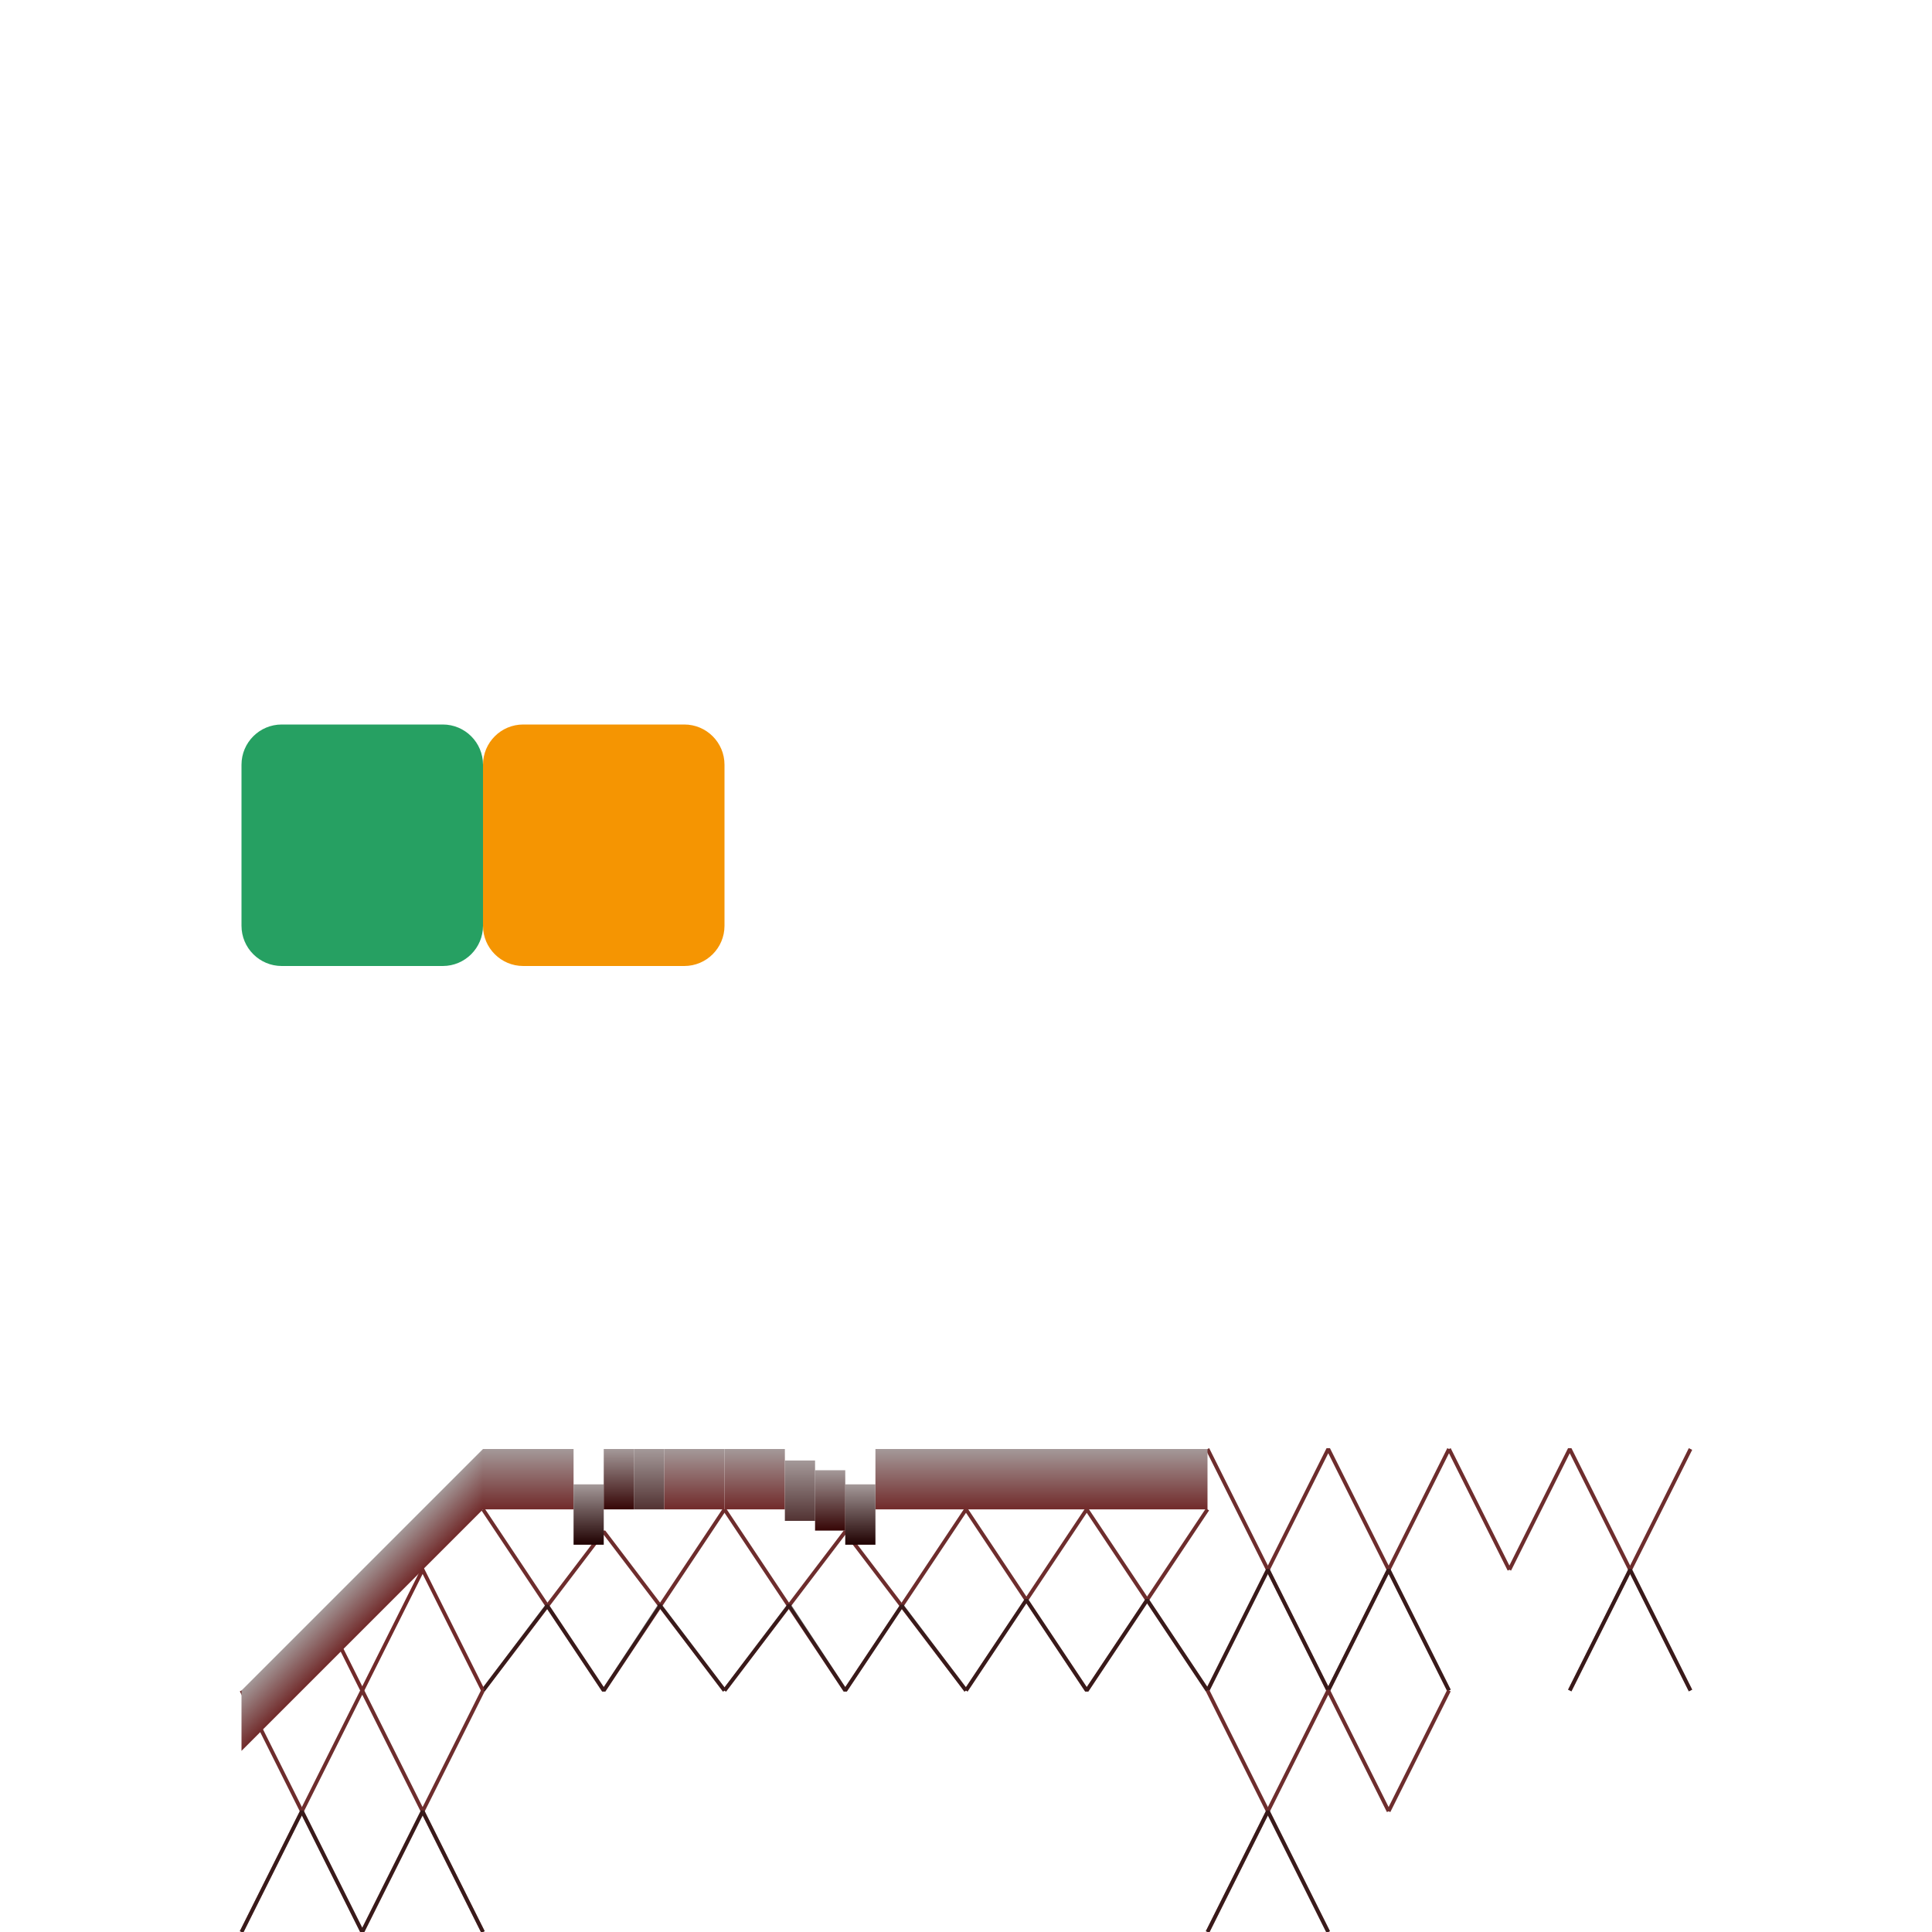
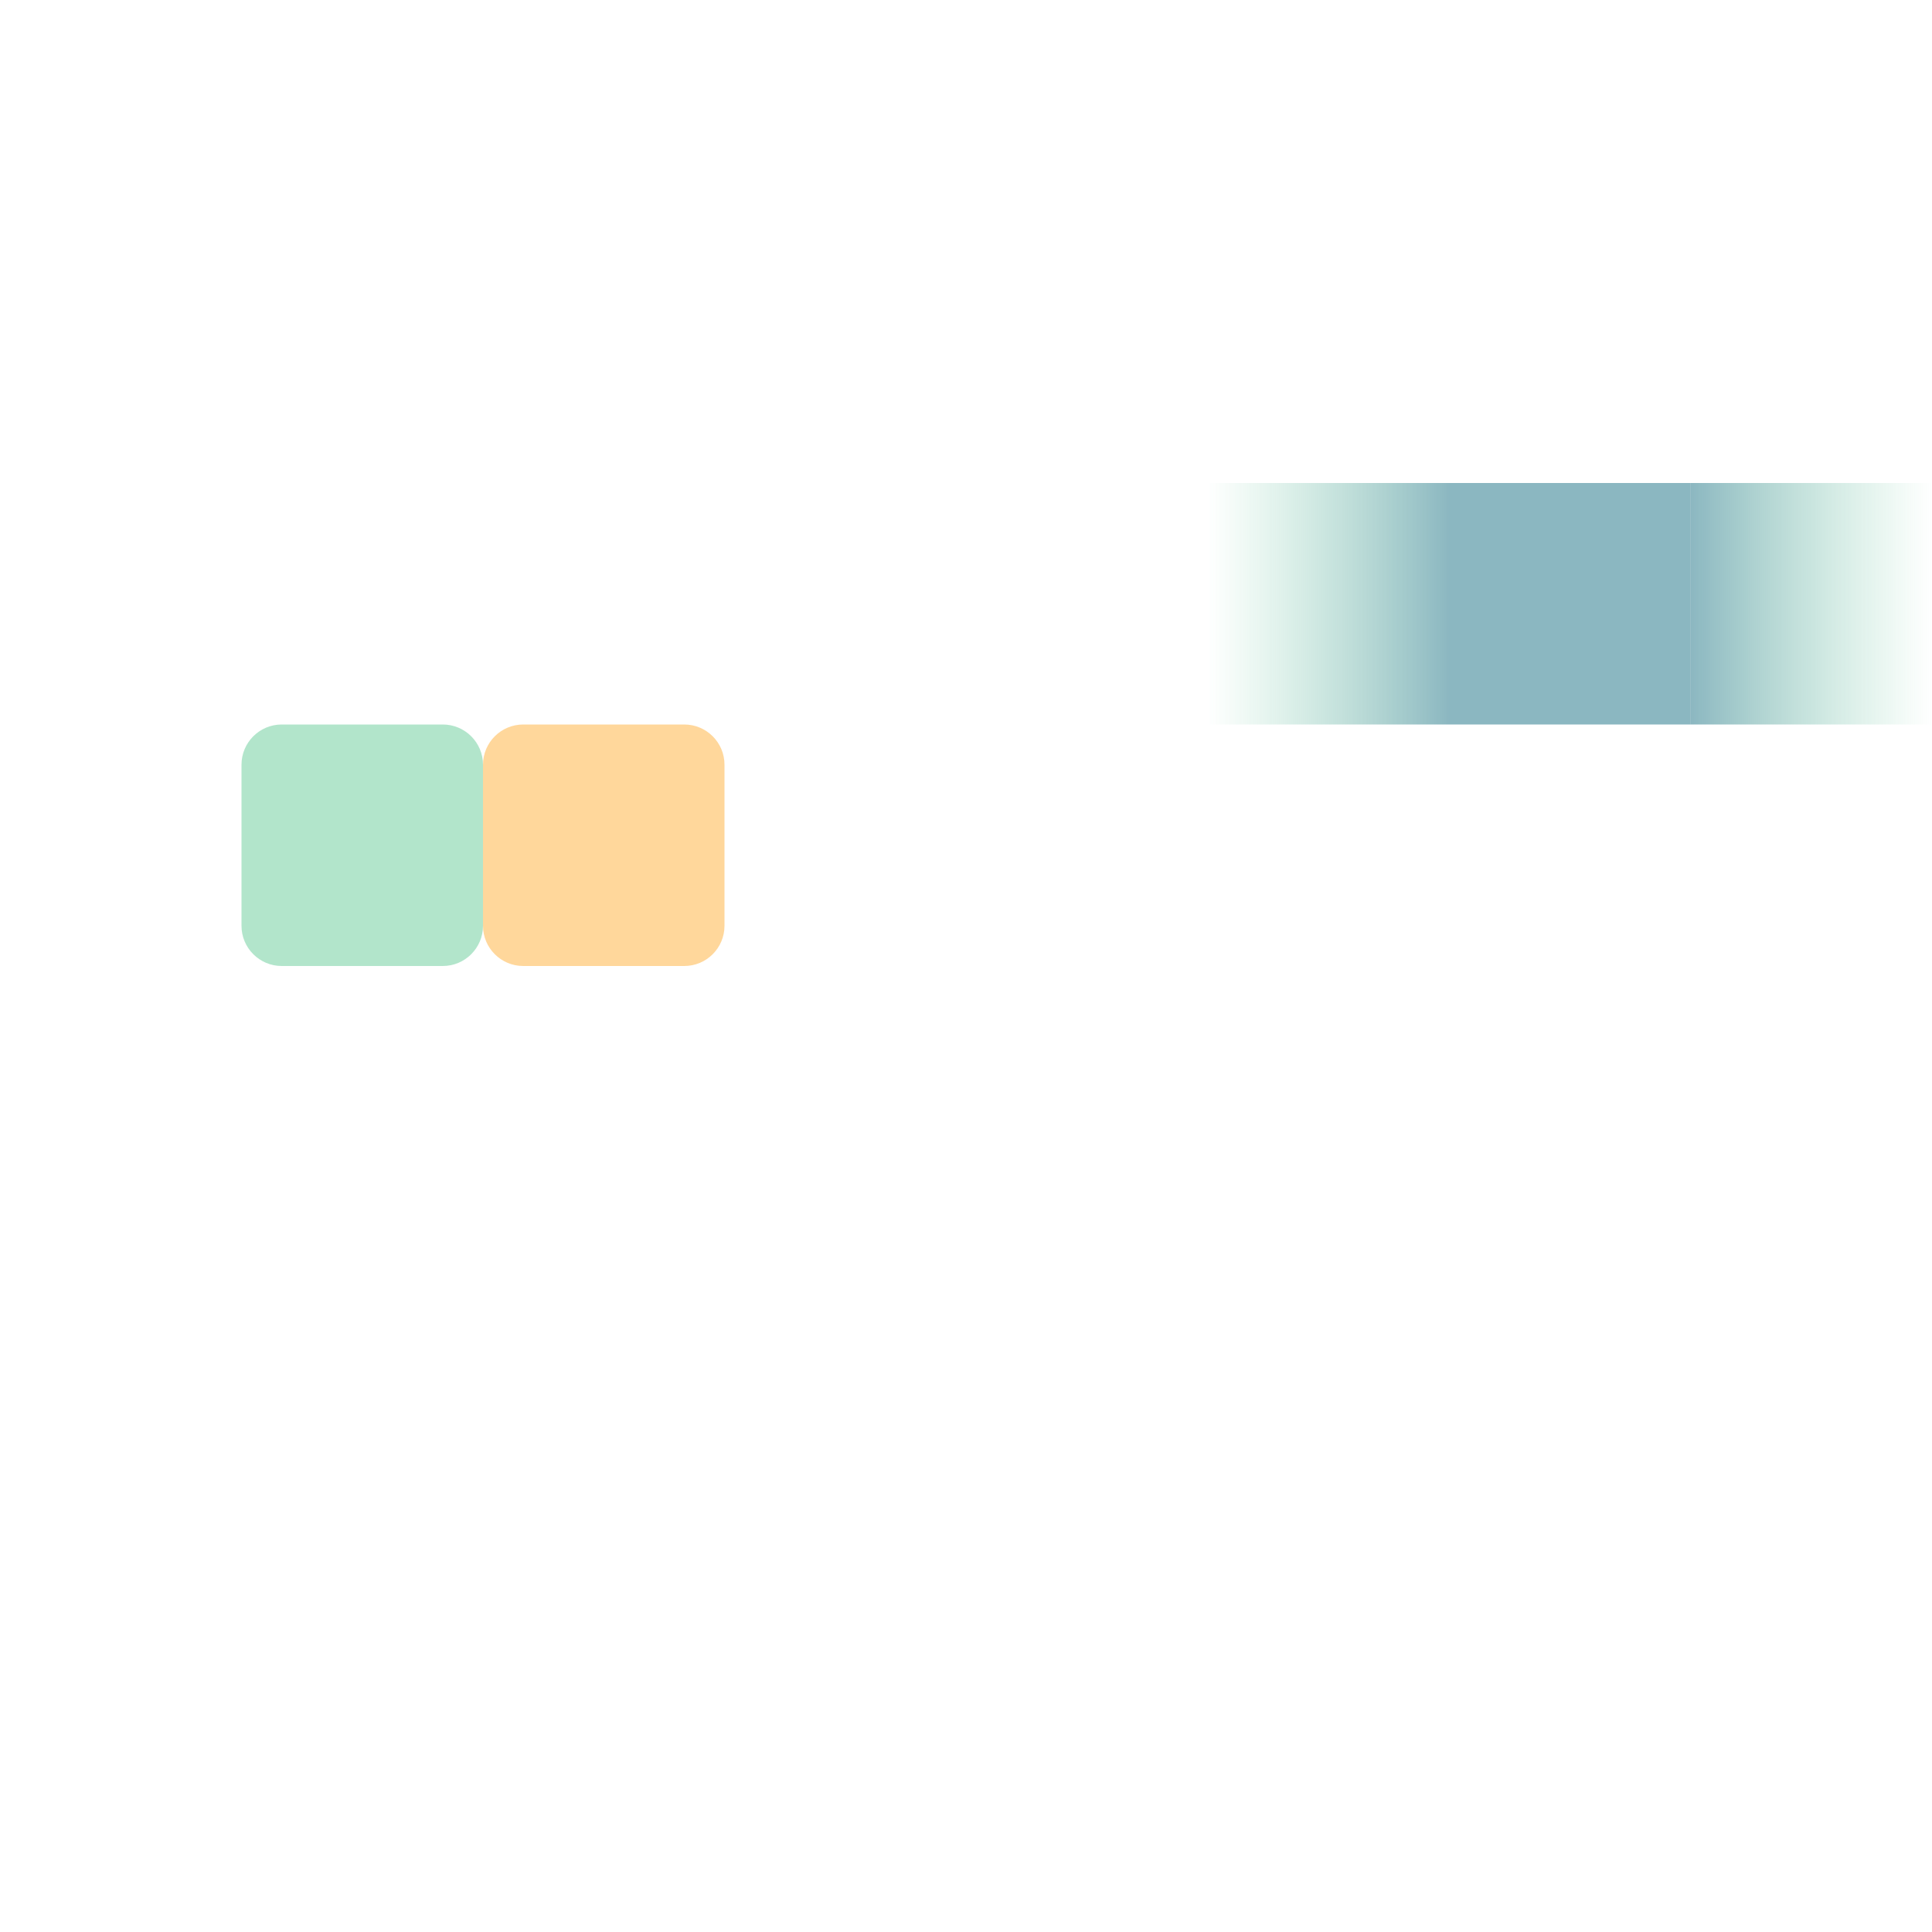
<svg xmlns="http://www.w3.org/2000/svg" xmlns:ns1="http://www.openswatchbook.org/uri/2009/osb" xmlns:xlink="http://www.w3.org/1999/xlink" width="256" height="256" id="svg2" version="1.1">
  <defs id="defs4">
+     <linearGradient id="linearGradient6424">
+       <stop style="stop-color:#0a667b;stop-opacity:0.471;" offset="0" id="stop6426" />
+       <stop style="stop-color:#2cb871;stop-opacity:0;" offset="1" id="stop6428" />
+     </linearGradient>
    <linearGradient id="linearGradient5990">
      <stop style="stop-color:#a49999;stop-opacity:1;" offset="0" id="stop5992" />
      <stop style="stop-color:#712a2a;stop-opacity:1;" offset="1" id="stop5994" />
    </linearGradient>
    <linearGradient id="linearGradient5978">
      <stop id="stop5980" offset="0" style="stop-color:#6e6e6e;stop-opacity:1;" />
      <stop style="stop-color:#6e2d2d;stop-opacity:1;" offset="0.458" id="stop5982" />
      <stop id="stop5984" offset="1" style="stop-color:#712a2a;stop-opacity:1" />
    </linearGradient>
    <linearGradient id="linearGradient5910">
      <stop style="stop-color:#6e6e6e;stop-opacity:1;" offset="0" id="stop5912" />
      <stop id="stop5964" offset="0.458" style="stop-color:#6e2d2d;stop-opacity:1;" />
      <stop style="stop-color:#6e2d2d;stop-opacity:1;" offset="1" id="stop5914" />
    </linearGradient>
    <linearGradient id="linearGradient5872" ns1:paint="solid">
      <stop style="stop-color:#a8a8a8;stop-opacity:1;" offset="0" id="stop5874" />
    </linearGradient>
    <linearGradient id="linearGradient5864" ns1:paint="solid">
      <stop style="stop-color:#a8a8a8;stop-opacity:1;" offset="0" id="stop5866" />
    </linearGradient>
    <linearGradient id="linearGradient3813">
      <stop style="stop-color:#2b2b2b;stop-opacity:1;" offset="0" id="stop3815" />
      <stop style="stop-color:#e6e6e6;stop-opacity:1;" offset="1" id="stop3817" />
    </linearGradient>
-     <filter id="filter5860">
-       <feGaussianBlur stdDeviation="7.896" id="feGaussianBlur5862" />
-     </filter>
-     <linearGradient xlink:href="#linearGradient5910" id="linearGradient5918" x1="144" y1="192" x2="144" y2="200" gradientUnits="userSpaceOnUse" gradientTransform="translate(4,776.3622)" />
-     <linearGradient xlink:href="#linearGradient5978" id="linearGradient5962" x1="144" y1="988.362" x2="144" y2="992.362" gradientUnits="userSpaceOnUse" spreadMethod="pad" />
-     <linearGradient xlink:href="#linearGradient5990" id="linearGradient5996" x1="144" y1="988.362" x2="144" y2="996.362" gradientUnits="userSpaceOnUse" />
-     <linearGradient gradientTransform="translate(-32,-3e-5)" xlink:href="#linearGradient5990-8" id="linearGradient5996-9" x1="128" y1="988.362" x2="128" y2="996.362" gradientUnits="userSpaceOnUse" />
    <linearGradient id="linearGradient5990-8">
      <stop style="stop-color:#a49999;stop-opacity:1;" offset="0" id="stop5992-7" />
      <stop style="stop-color:#712a2a;stop-opacity:1;" offset="1" id="stop5994-8" />
    </linearGradient>
    <linearGradient gradientTransform="translate(-32,-3e-5)" xlink:href="#linearGradient5990-8-4" id="linearGradient5996-9-1" x1="128" y1="988.362" x2="128" y2="996.362" gradientUnits="userSpaceOnUse" />
    <linearGradient id="linearGradient5990-8-4">
      <stop style="stop-color:#a49999;stop-opacity:1;" offset="0" id="stop5992-7-1" />
      <stop style="stop-color:#712a2a;stop-opacity:1;" offset="1" id="stop5994-8-4" />
    </linearGradient>
-     <linearGradient y2="996.362" x2="128" y1="988.362" x1="128" gradientTransform="translate(-8,0)" gradientUnits="userSpaceOnUse" id="linearGradient6069" xlink:href="#linearGradient5990-8-4" />
    <linearGradient gradientTransform="translate(-32,-3e-5)" xlink:href="#linearGradient5990-8-2" id="linearGradient5996-9-0" x1="128" y1="988.362" x2="128" y2="996.362" gradientUnits="userSpaceOnUse" />
    <linearGradient id="linearGradient5990-8-2">
      <stop style="stop-color:#a49999;stop-opacity:1;" offset="0" id="stop5992-7-3" />
      <stop style="stop-color:#523333;stop-opacity:1;" offset="1" id="stop5994-8-43" />
    </linearGradient>
-     <linearGradient y2="996.362" x2="128" y1="988.362" x1="128" gradientTransform="translate(-24,1.525128)" gradientUnits="userSpaceOnUse" id="linearGradient6103" xlink:href="#linearGradient5990-8-2" />
    <linearGradient y2="996.362" x2="128" y1="988.362" x1="128" gradientTransform="translate(-24,2.81247)" gradientUnits="userSpaceOnUse" id="linearGradient6103-9" xlink:href="#linearGradient5990-8-2-3" />
    <linearGradient id="linearGradient5990-8-2-3">
      <stop style="stop-color:#a49999;stop-opacity:1;" offset="0" id="stop5992-7-3-1" />
      <stop style="stop-color:#200101;stop-opacity:1;" offset="1" id="stop5994-8-43-7" />
    </linearGradient>
-     <linearGradient y2="996.362" x2="128" y1="988.362" x1="128" gradientTransform="translate(-20,4.684552)" gradientUnits="userSpaceOnUse" id="linearGradient6137" xlink:href="#linearGradient5990-8-2-3" />
    <linearGradient y2="996.362" x2="128" y1="988.362" x1="128" gradientTransform="translate(-24,2.81247)" gradientUnits="userSpaceOnUse" id="linearGradient6103-5" xlink:href="#linearGradient5990-8-2-0" />
    <linearGradient id="linearGradient5990-8-2-0">
      <stop style="stop-color:#a49999;stop-opacity:1;" offset="0" id="stop5992-7-3-8" />
      <stop style="stop-color:#360606;stop-opacity:1;" offset="1" id="stop5994-8-43-5" />
    </linearGradient>
-     <linearGradient y2="996.362" x2="128" y1="988.362" x1="128" gradientTransform="translate(-20,2.81247)" gradientUnits="userSpaceOnUse" id="linearGradient6171" xlink:href="#linearGradient5990-8-2-0" />
-     <linearGradient y2="996.362" x2="128" y1="988.362" x1="128" gradientTransform="matrix(-1,0,0,1,212,-3e-5)" gradientUnits="userSpaceOnUse" id="linearGradient6171-6" xlink:href="#linearGradient5990-8-2-0-5" />
    <linearGradient id="linearGradient5990-8-2-0-5">
      <stop style="stop-color:#a49999;stop-opacity:1;" offset="0" id="stop5992-7-3-8-6" />
      <stop style="stop-color:#360606;stop-opacity:1;" offset="1" id="stop5994-8-43-5-6" />
    </linearGradient>
-     <linearGradient y2="996.362" x2="128" y1="988.362" x1="128" gradientTransform="matrix(-1,0,0,1,212,4.68458)" gradientUnits="userSpaceOnUse" id="linearGradient6137-8" xlink:href="#linearGradient5990-8-2-3-6" />
    <linearGradient id="linearGradient5990-8-2-3-6">
      <stop style="stop-color:#a49999;stop-opacity:1;" offset="0" id="stop5992-7-3-1-0" />
      <stop style="stop-color:#200101;stop-opacity:1;" offset="1" id="stop5994-8-43-7-1" />
    </linearGradient>
-     <linearGradient y2="996.362" x2="128" y1="988.362" x1="128" gradientTransform="matrix(-1,0,0,1,216,5e-5)" gradientUnits="userSpaceOnUse" id="linearGradient6103-3" xlink:href="#linearGradient5990-8-2-4" />
    <linearGradient id="linearGradient5990-8-2-4">
      <stop style="stop-color:#a49999;stop-opacity:1;" offset="0" id="stop5992-7-3-5" />
      <stop style="stop-color:#523333;stop-opacity:1;" offset="1" id="stop5994-8-43-8" />
    </linearGradient>
-     <linearGradient y2="996.362" x2="128" y1="988.362" x1="128" gradientTransform="matrix(-1,0,0,1,200,3e-5)" gradientUnits="userSpaceOnUse" id="linearGradient6069-0" xlink:href="#linearGradient5990-8-4-8" />
    <linearGradient id="linearGradient5990-8-4-8">
      <stop style="stop-color:#a49999;stop-opacity:1;" offset="0" id="stop5992-7-1-7" />
      <stop style="stop-color:#712a2a;stop-opacity:1;" offset="1" id="stop5994-8-4-6" />
    </linearGradient>
-     <linearGradient gradientTransform="matrix(-1,0,0,1,224,0)" xlink:href="#linearGradient5990-8-7" id="linearGradient5996-9-9" x1="128" y1="988.362" x2="128" y2="996.362" gradientUnits="userSpaceOnUse" />
    <linearGradient id="linearGradient5990-8-7">
      <stop style="stop-color:#a49999;stop-opacity:1;" offset="0" id="stop5992-7-6" />
      <stop style="stop-color:#712a2a;stop-opacity:1;" offset="1" id="stop5994-8-9" />
    </linearGradient>
-     <linearGradient xlink:href="#linearGradient5990-8-7" id="linearGradient6347" x1="48" y1="208" x2="52" y2="212" gradientUnits="userSpaceOnUse" />
    <linearGradient xlink:href="#linearGradient5990-8-7-2" id="linearGradient6347-6" x1="48" y1="208" x2="52" y2="212" gradientUnits="userSpaceOnUse" />
    <linearGradient id="linearGradient5990-8-7-2">
      <stop style="stop-color:#a49999;stop-opacity:1;" offset="0" id="stop5992-7-6-7" />
      <stop style="stop-color:#712a2a;stop-opacity:1;" offset="1" id="stop5994-8-9-9" />
    </linearGradient>
-     <linearGradient gradientTransform="translate(-8,816.3621)" y2="212" x2="52" y1="208" x1="48" gradientUnits="userSpaceOnUse" id="linearGradient6388" xlink:href="#linearGradient5990-8-7-2" />
+     <linearGradient xlink:href="#linearGradient6424" id="linearGradient6430" x1="192" y1="80" x2="160" y2="80" gradientUnits="userSpaceOnUse" />
+     <linearGradient xlink:href="#linearGradient6424-0" id="linearGradient6430-6" x1="192" y1="80" x2="160" y2="80" gradientUnits="userSpaceOnUse" />
+     <linearGradient id="linearGradient6424-0">
+       <stop style="stop-color:#0a667b;stop-opacity:0.471;" offset="0" id="stop6426-8" />
+       <stop style="stop-color:#2cb871;stop-opacity:0;" offset="1" id="stop6428-6" />
+     </linearGradient>
+     <linearGradient gradientTransform="translate(-416,-956.3622)" y2="80" x2="160" y1="80" x1="192" gradientUnits="userSpaceOnUse" id="linearGradient6447" xlink:href="#linearGradient6424-0" />
  </defs>
  <g id="layer1" transform="translate(0,-796.3622)">
-     <rect style="fill:#26a062;fill-opacity:1;stroke:none" id="rect2987" width="32" height="32" x="32" y="32" rx="5.33" ry="5.33" transform="translate(0,860.3622)" />
-     <rect style="fill:#f59502;fill-opacity:1;stroke:none" id="rect2987-3" width="32" height="32" x="64" y="892.362" rx="5.33" ry="5.33" />
-     <path style="fill:none;stroke:#6e2d2d;stroke-width:0.5;stroke-linecap:butt;stroke-linejoin:bevel;stroke-miterlimit:4;stroke-opacity:1;stroke-dasharray:none;stroke-dashoffset:0" d="m 128,200 16,24 16,-24" id="path5882" transform="translate(0,796.3622)" />
-     <path style="fill:none;stroke:#6e2d2d;stroke-width:0.5;stroke-linecap:butt;stroke-linejoin:bevel;stroke-miterlimit:4;stroke-opacity:1;stroke-dasharray:none;stroke-dashoffset:0" d="m 160,1020.362 -16,-24 -16,24" id="path5882-5" />
-     <path style="fill:none;stroke:#170f0f;stroke-width:0.5;stroke-linecap:butt;stroke-linejoin:bevel;stroke-miterlimit:4;stroke-opacity:0.596;stroke-dasharray:none;stroke-dashoffset:0" d="m 128,224 8,-12 8,12 8,-12 8,12" id="path5928" transform="translate(0,796.3622)" />
-     <path style="fill:none;stroke:#6e2d2d;stroke-width:0.5;stroke-linecap:butt;stroke-linejoin:bevel;stroke-miterlimit:4;stroke-opacity:1;stroke-dasharray:none;stroke-dashoffset:0" d="m 160,988.362 16,32 16,-32" id="path5882-9" />
-     <path style="fill:none;stroke:#6e2d2d;stroke-width:0.5;stroke-linecap:butt;stroke-linejoin:bevel;stroke-miterlimit:4;stroke-opacity:1;stroke-dasharray:none;stroke-dashoffset:0" d="m 192,1020.362 -16,-32 -16,32" id="path5882-5-1" />
-     <path style="fill:#00ff00;stroke:url(#linearGradient5996);stroke-width:8;stroke-linecap:butt;stroke-linejoin:bevel;stroke-miterlimit:4;stroke-opacity:1;stroke-dasharray:none;stroke-dashoffset:0" d="m 128,992.362 32,0" id="path5954" />
-     <path style="fill:none;stroke:#170f0f;stroke-width:0.5;stroke-linecap:butt;stroke-linejoin:bevel;stroke-miterlimit:4;stroke-opacity:0.596;stroke-dasharray:none;stroke-dashoffset:0" d="m 160,1020.362 8,-16 8,16 8,-16 8,16" id="path5928-7" />
-     <path style="fill:none;stroke:#6e2d2d;stroke-width:0.5;stroke-linecap:butt;stroke-linejoin:bevel;stroke-miterlimit:4;stroke-opacity:1;stroke-dasharray:none;stroke-dashoffset:0" d="m 96,996.362 16,24 16,-24" id="path5882-3" />
-     <path style="fill:none;stroke:#6e2d2d;stroke-width:0.5;stroke-linecap:butt;stroke-linejoin:bevel;stroke-miterlimit:4;stroke-opacity:1;stroke-dasharray:none;stroke-dashoffset:0" d="M 128,1020.362 112,999.319 96,1020.362" id="path5882-5-13" />
-     <path style="fill:none;stroke:#170f0f;stroke-width:0.5;stroke-linecap:butt;stroke-linejoin:bevel;stroke-miterlimit:4;stroke-opacity:0.596;stroke-dasharray:none;stroke-dashoffset:0" d="m 96,1020.362 8.562,-11.312 7.438,11.312 7.5,-11.25 8.5,11.25" id="path5928-0" />
-     <path style="fill:#00ff00;stroke:url(#linearGradient5996-9);stroke-width:8;stroke-linecap:butt;stroke-linejoin:bevel;stroke-miterlimit:4;stroke-opacity:1;stroke-dasharray:none;stroke-dashoffset:0" d="m 96,992.362 8,3e-5" id="path5954-6" />
-     <path style="fill:#00ff00;stroke:url(#linearGradient6069);stroke-width:8;stroke-linecap:butt;stroke-linejoin:bevel;stroke-miterlimit:4;stroke-opacity:1;stroke-dasharray:none;stroke-dashoffset:0" d="m 116,992.362 12,3e-5" id="path5954-6-3" />
-     <path style="fill:#00ff00;stroke:url(#linearGradient6103);stroke-width:8;stroke-linecap:butt;stroke-linejoin:bevel;stroke-miterlimit:4;stroke-opacity:1;stroke-dasharray:none;stroke-dashoffset:0" d="m 104,993.887 4,3e-5" id="path5954-6-7" />
-     <path style="fill:#00ff00;stroke:url(#linearGradient6137);stroke-width:8;stroke-linecap:butt;stroke-linejoin:bevel;stroke-miterlimit:4;stroke-opacity:1;stroke-dasharray:none;stroke-dashoffset:0" d="m 112,997.047 4,3e-5" id="path5954-6-7-0" />
-     <path style="fill:#00ff00;stroke:url(#linearGradient6171);stroke-width:8;stroke-linecap:butt;stroke-linejoin:bevel;stroke-miterlimit:4;stroke-opacity:1;stroke-dasharray:none;stroke-dashoffset:0" d="m 108,995.175 4,3e-5" id="path5954-6-7-07" />
-     <path style="fill:none;stroke:#6e2d2d;stroke-width:0.5;stroke-linecap:butt;stroke-linejoin:bevel;stroke-miterlimit:4;stroke-opacity:1;stroke-dasharray:none;stroke-dashoffset:0" d="m 192,988.362 8,16 m 8,16 8,-16 8,-16" id="path5882-9-4" />
-     <path style="fill:none;stroke:#6e2d2d;stroke-width:0.5;stroke-linecap:butt;stroke-linejoin:bevel;stroke-miterlimit:4;stroke-opacity:1;stroke-dasharray:none;stroke-dashoffset:0" d="m 224,1020.362 -16,-32 -8,16" id="path5882-5-1-3" />
-     <path style="fill:none;stroke:#170f0f;stroke-width:0.5;stroke-linecap:butt;stroke-linejoin:bevel;stroke-miterlimit:4;stroke-opacity:0.596;stroke-dasharray:none;stroke-dashoffset:0" d="m 208,1020.362 8,-16 8,16" id="path5928-7-6" />
-     <path style="fill:none;stroke:#6e2d2d;stroke-width:0.5;stroke-linecap:butt;stroke-linejoin:bevel;stroke-miterlimit:4;stroke-opacity:1;stroke-dasharray:none;stroke-dashoffset:0" d="m 192,1020.362 -8,16 m -8,16 -8,-16 -8,-16" id="path5882-9-4-2" />
-     <path style="fill:none;stroke:#6e2d2d;stroke-width:0.5;stroke-linecap:butt;stroke-linejoin:bevel;stroke-miterlimit:4;stroke-opacity:1;stroke-dasharray:none;stroke-dashoffset:0" d="m 160,1052.362 16,-32 8,16" id="path5882-5-1-3-5" />
-     <path style="fill:none;stroke:#170f0f;stroke-width:0.5;stroke-linecap:butt;stroke-linejoin:bevel;stroke-miterlimit:4;stroke-opacity:0.596;stroke-dasharray:none;stroke-dashoffset:0" d="m 176,1052.362 -8,-16 -8,16" id="path5928-7-6-8" />
-     <path style="fill:none;stroke:#6e2d2d;stroke-width:0.5;stroke-linecap:butt;stroke-linejoin:bevel;stroke-miterlimit:4;stroke-opacity:1;stroke-dasharray:none;stroke-dashoffset:0" d="M 96,996.362 80,1020.362 64,996.362" id="path5882-3-6" />
-     <path style="fill:none;stroke:#6e2d2d;stroke-width:0.5;stroke-linecap:butt;stroke-linejoin:bevel;stroke-miterlimit:4;stroke-opacity:1;stroke-dasharray:none;stroke-dashoffset:0" d="m 64,1020.362 16,-21.044 16,21.044" id="path5882-5-13-0" />
-     <path style="fill:none;stroke:#170f0f;stroke-width:0.5;stroke-linecap:butt;stroke-linejoin:bevel;stroke-miterlimit:4;stroke-opacity:0.596;stroke-dasharray:none;stroke-dashoffset:0" d="m 96,1020.362 -8.562,-11.312 -7.438,11.312 -7.5,-11.25 -8.5,11.25" id="path5928-0-7" />
-     <path style="fill:#00ff00;stroke:url(#linearGradient5996-9-9);stroke-width:8;stroke-linecap:butt;stroke-linejoin:bevel;stroke-miterlimit:4;stroke-opacity:1;stroke-dasharray:none;stroke-dashoffset:0" d="m 96,992.362 -8,3e-5" id="path5954-6-9" />
-     <path style="fill:#00ff00;stroke:url(#linearGradient6069-0);stroke-width:8;stroke-linecap:butt;stroke-linejoin:bevel;stroke-miterlimit:4;stroke-opacity:1;stroke-dasharray:none;stroke-dashoffset:0" d="m 76,992.362 -12,3e-5" id="path5954-6-3-4" />
-     <path style="fill:#00ff00;stroke:url(#linearGradient6103-3);stroke-width:8;stroke-linecap:butt;stroke-linejoin:bevel;stroke-miterlimit:4;stroke-opacity:1;stroke-dasharray:none;stroke-dashoffset:0" d="m 88,992.362 -4,3e-5" id="path5954-6-7-4" />
-     <path style="fill:#00ff00;stroke:url(#linearGradient6137-8);stroke-width:8;stroke-linecap:butt;stroke-linejoin:bevel;stroke-miterlimit:4;stroke-opacity:1;stroke-dasharray:none;stroke-dashoffset:0" d="m 80,997.047 -4,0" id="path5954-6-7-0-1" />
-     <path style="fill:#00ff00;stroke:url(#linearGradient6171-6);stroke-width:8;stroke-linecap:butt;stroke-linejoin:bevel;stroke-miterlimit:4;stroke-opacity:1;stroke-dasharray:none;stroke-dashoffset:0" d="m 84,992.362 -4,3e-5" id="path5954-6-7-07-2" />
-     <path style="fill:none;stroke:#6e2d2d;stroke-width:0.5;stroke-linecap:butt;stroke-linejoin:bevel;stroke-miterlimit:4;stroke-opacity:1;stroke-dasharray:none;stroke-dashoffset:0" d="m 32,1020.362 16,32 16,-32" id="path5882-9-40" />
-     <path style="fill:none;stroke:#712a2a;stroke-width:0.5;stroke-linecap:butt;stroke-linejoin:bevel;stroke-miterlimit:4;stroke-opacity:1;stroke-dasharray:none;stroke-dashoffset:0" d="m 44,216 4,8" id="path6420" transform="translate(0,796.3622)" />
-     <path style="fill:url(#linearGradient6347);fill-opacity:1;stroke:none" d="m 60,196 -28,28 0,8 8,-8 24,-24 0,-8 z" id="path6339" transform="translate(0,796.3622)" />
-     <path style="fill:none;stroke:#6e2d2d;stroke-width:0.5;stroke-linecap:butt;stroke-linejoin:bevel;stroke-miterlimit:4;stroke-opacity:1;stroke-dasharray:none;stroke-dashoffset:0" d="m 64,1052.362 -16,-32 -16,32" id="path5882-5-1-1" />
-     <path style="fill:none;stroke:#170f0f;stroke-width:0.5;stroke-linecap:butt;stroke-linejoin:bevel;stroke-miterlimit:4;stroke-opacity:0.596;stroke-dasharray:none;stroke-dashoffset:0" d="m 32,1052.362 8,-16 8,16 8,-16 8,16" id="path5928-7-63" />
-     <path style="fill:none;fill-opacity:1;stroke:#712a2a;stroke-opacity:1;stroke-width:0.5;stroke-miterlimit:4;stroke-dasharray:none" d="m 64,224 -8,-16 -8,16" id="path6418" transform="translate(0,796.3622)" />
+     <rect style="fill:#2cb871;fill-opacity:0.367;stroke:none" id="rect2987" width="32" height="32" x="32" y="32" rx="5.33" ry="5.33" transform="translate(0,860.3622)" />
+     <rect style="fill:#fd9a02;fill-opacity:0.394;stroke:none" id="rect2987-3" width="32" height="32" x="64" y="892.362" rx="5.33" ry="5.33" />
+     <rect style="fill:url(#linearGradient6430);fill-opacity:1.0;stroke:none;stroke-width:0.5;stroke-linecap:butt;stroke-linejoin:bevel;stroke-miterlimit:4;stroke-opacity:1;stroke-dasharray:none;stroke-dashoffset:0" id="rect6422" width="32" height="32" x="160" y="64" transform="translate(0,796.3622)" rx="0" ry="0" />
+     <rect style="fill:url(#linearGradient6447);fill-opacity:1;stroke:none" id="rect6422-6" width="32" height="32" x="-256" y="-892.362" rx="0" ry="0" transform="scale(-1,-1)" />
+     <rect style="fill:#0a667b;fill-opacity:0.471;stroke:none" id="rect6466" width="32" height="32" x="192" y="64" transform="translate(0,796.3622)" />
  </g>
</svg>
